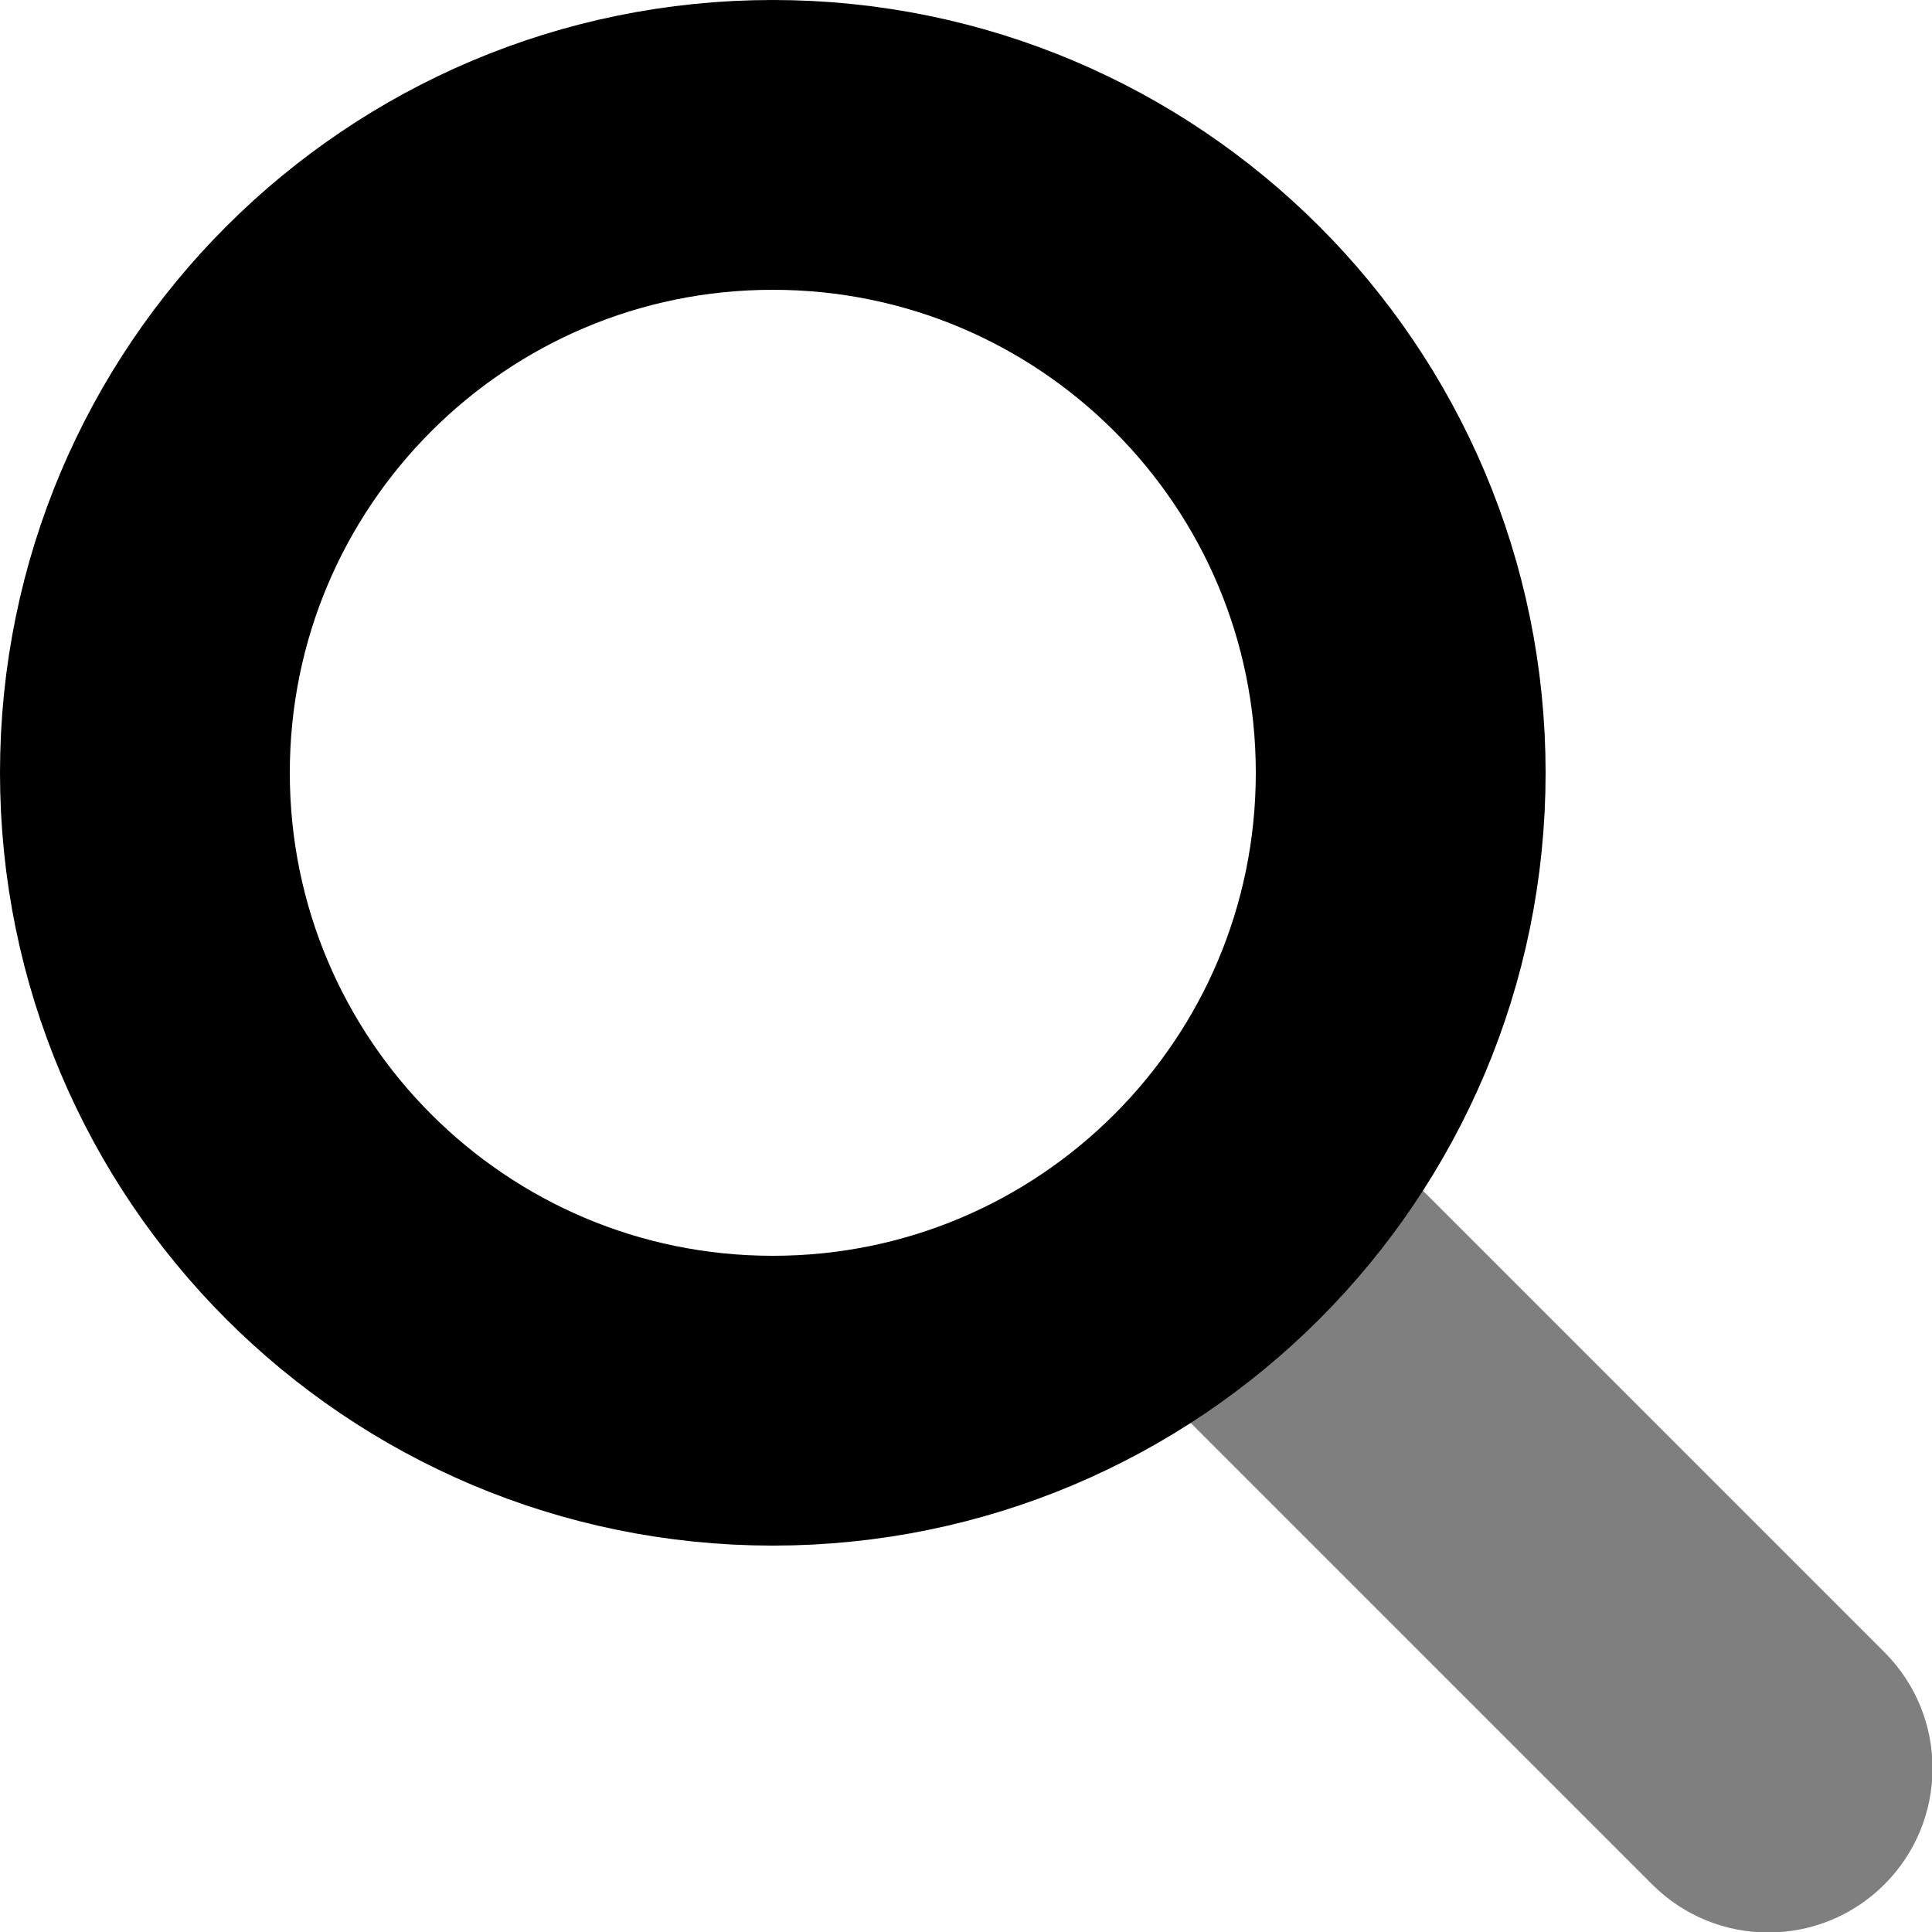
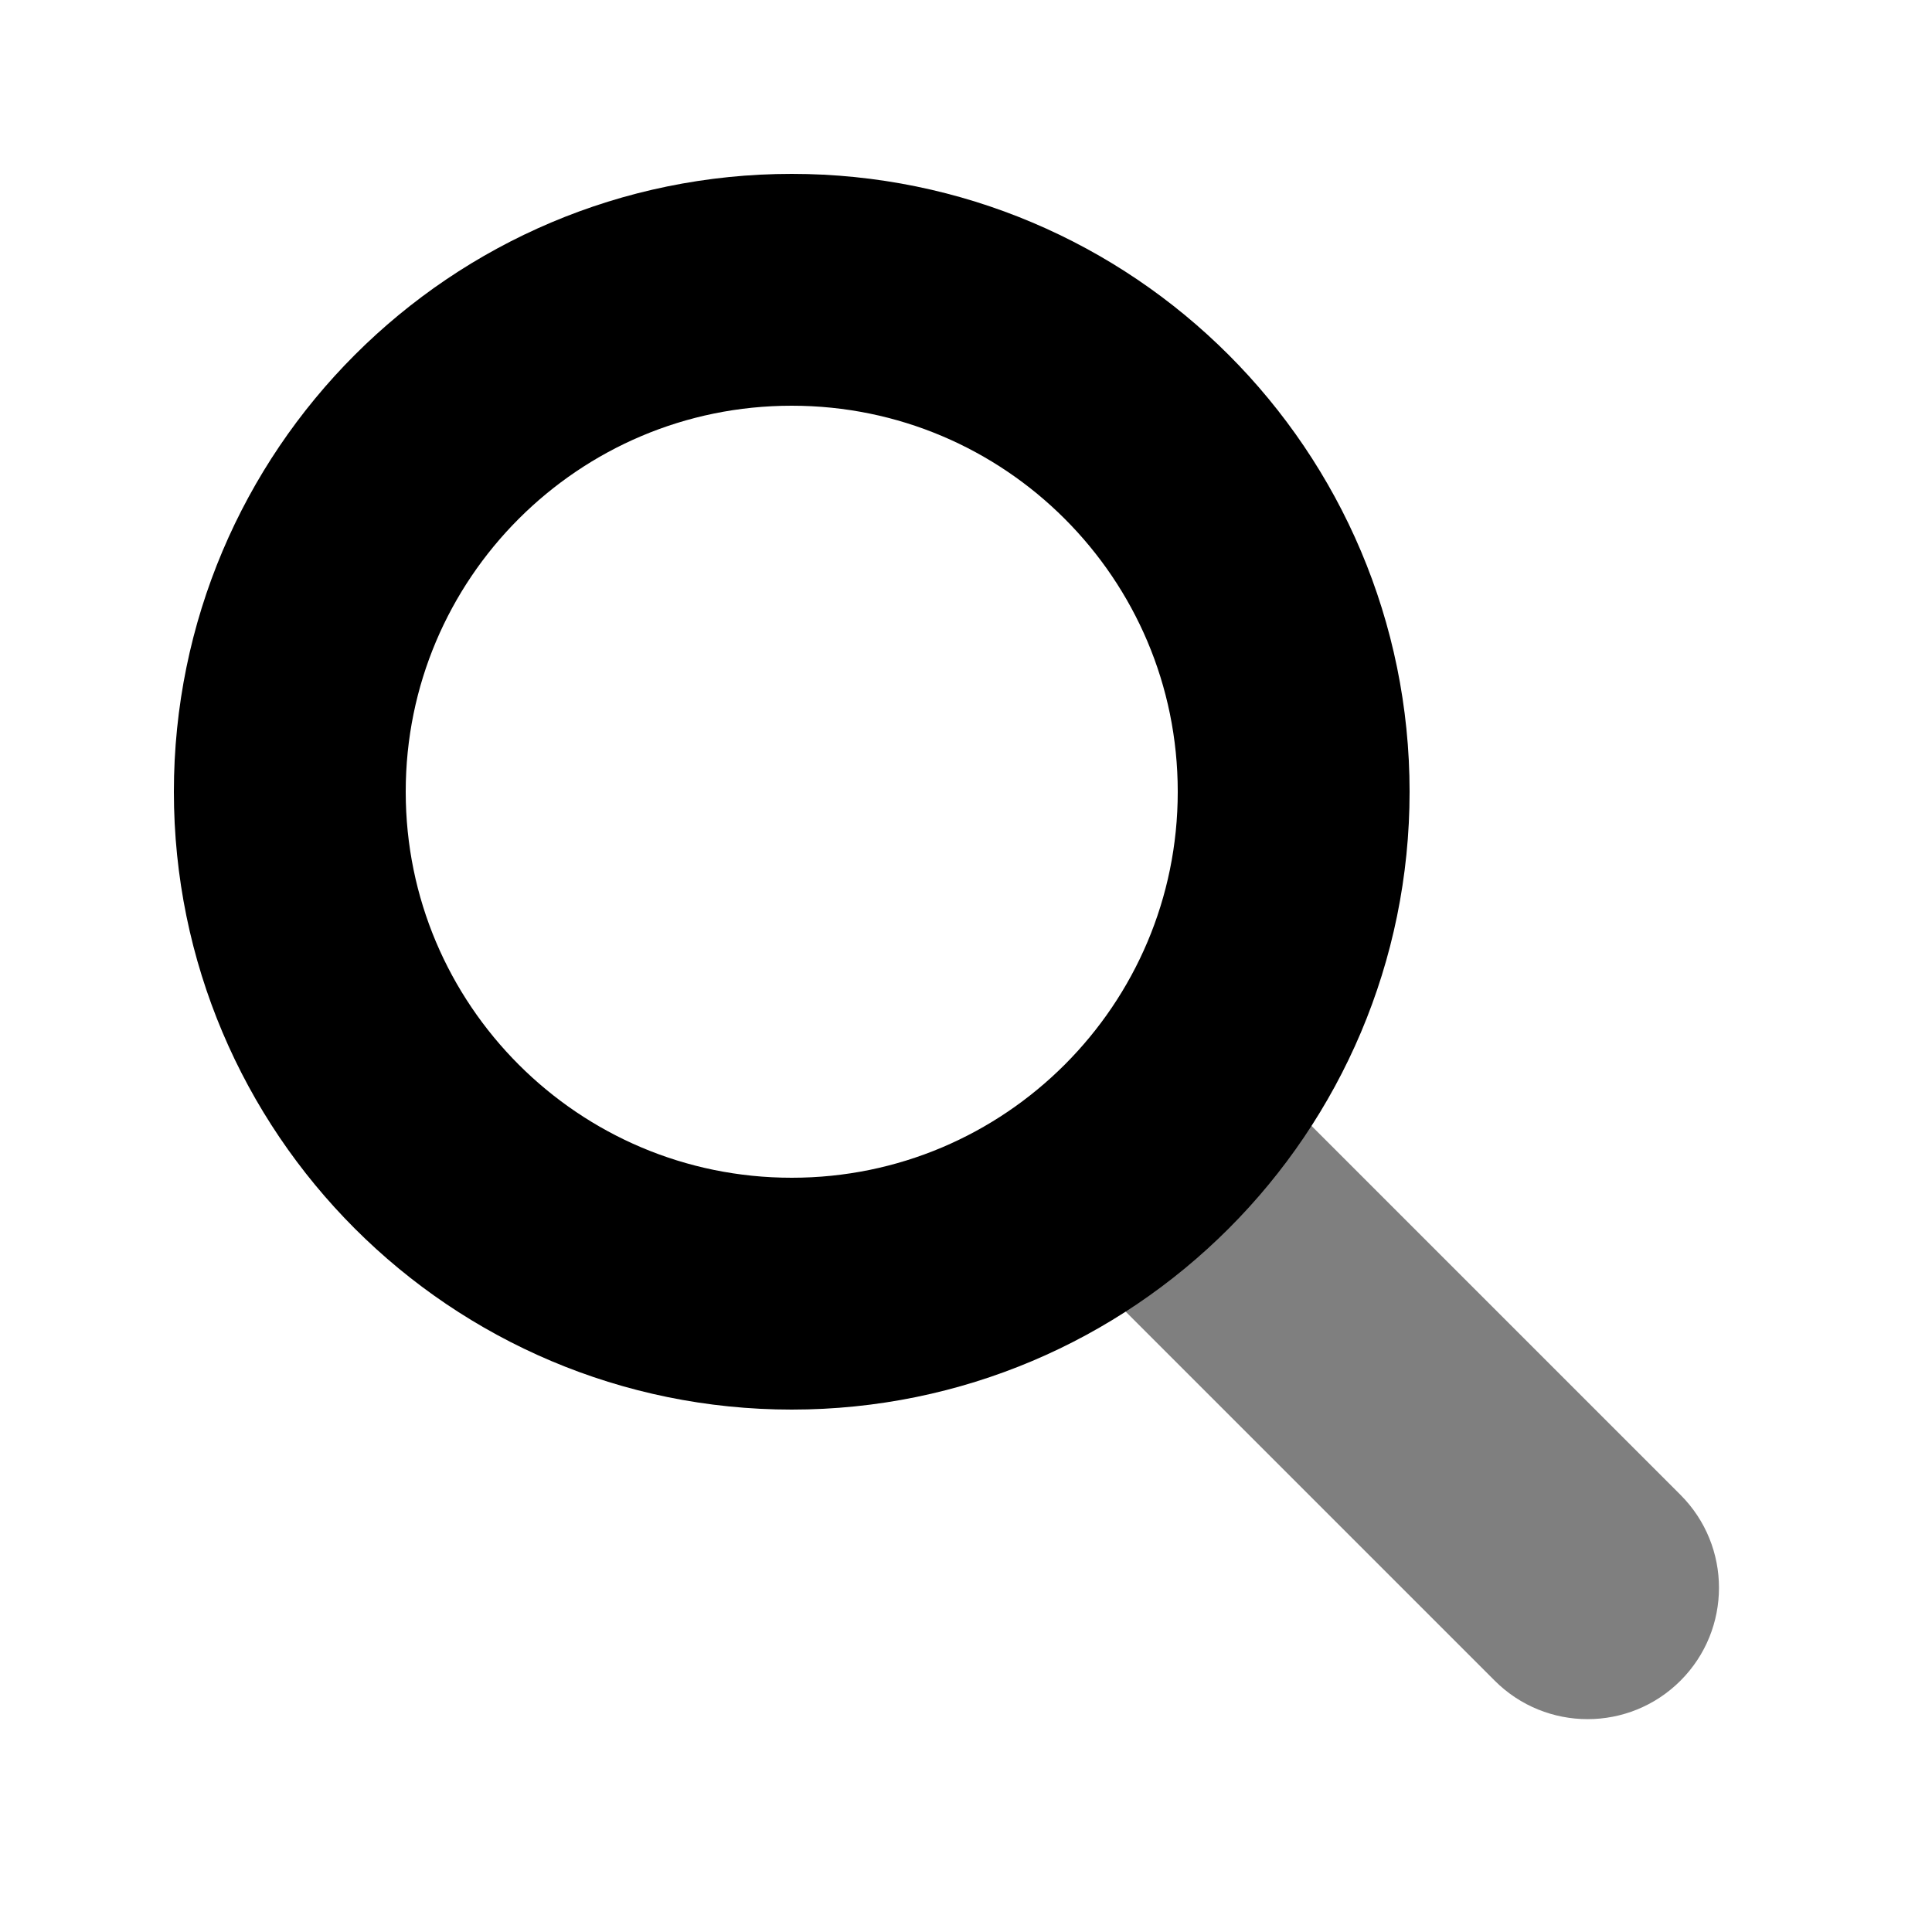
<svg xmlns="http://www.w3.org/2000/svg" width="100" height="100" viewBox="0 0 100 100">
  <defs>
    <clipPath id="clip-search">
      <rect width="100" height="100" />
    </clipPath>
  </defs>
  <g id="search" clip-path="url(#clip-search)">
-     <g id="Ellipse_5" data-name="Ellipse 5" fill="none" stroke="#000" stroke-width="15">
-       <circle cx="40" cy="40" r="40" stroke="none" />
-       <circle cx="40" cy="40" r="32.5" fill="none" />
+     <g id="Gruppe_6" data-name="Gruppe 6" transform="translate(9 9)">
+       <g id="Ellipse_5" data-name="Ellipse 5" fill="none" stroke="#000" stroke-width="12">
+         <circle cx="31.98" cy="31.98" r="31.98" stroke="none" />
+         <circle cx="31.98" cy="31.98" r="25.98" fill="none" />
+       </g>
+       <path id="Rechteck_6" data-name="Rechteck 6" d="M0,0H29.982a6.8,6.8,0,0,1,6.8,6.8v0a6.8,6.8,0,0,1-6.8,6.8H0a0,0,0,0,1,0,0V0A0,0,0,0,1,0,0Z" transform="translate(56.782 47.174) rotate(45)" fill="rgba(0,0,0,0.5)" />
    </g>
-     <path id="Rechteck_6" data-name="Rechteck 6" d="M0,0H37.5A8.5,8.5,0,0,1,46,8.5v0A8.5,8.5,0,0,1,37.5,17H0a0,0,0,0,1,0,0V0A0,0,0,0,1,0,0Z" transform="translate(71.021 59) rotate(45)" fill="rgba(0,0,0,0.5)" />
  </g>
</svg>
